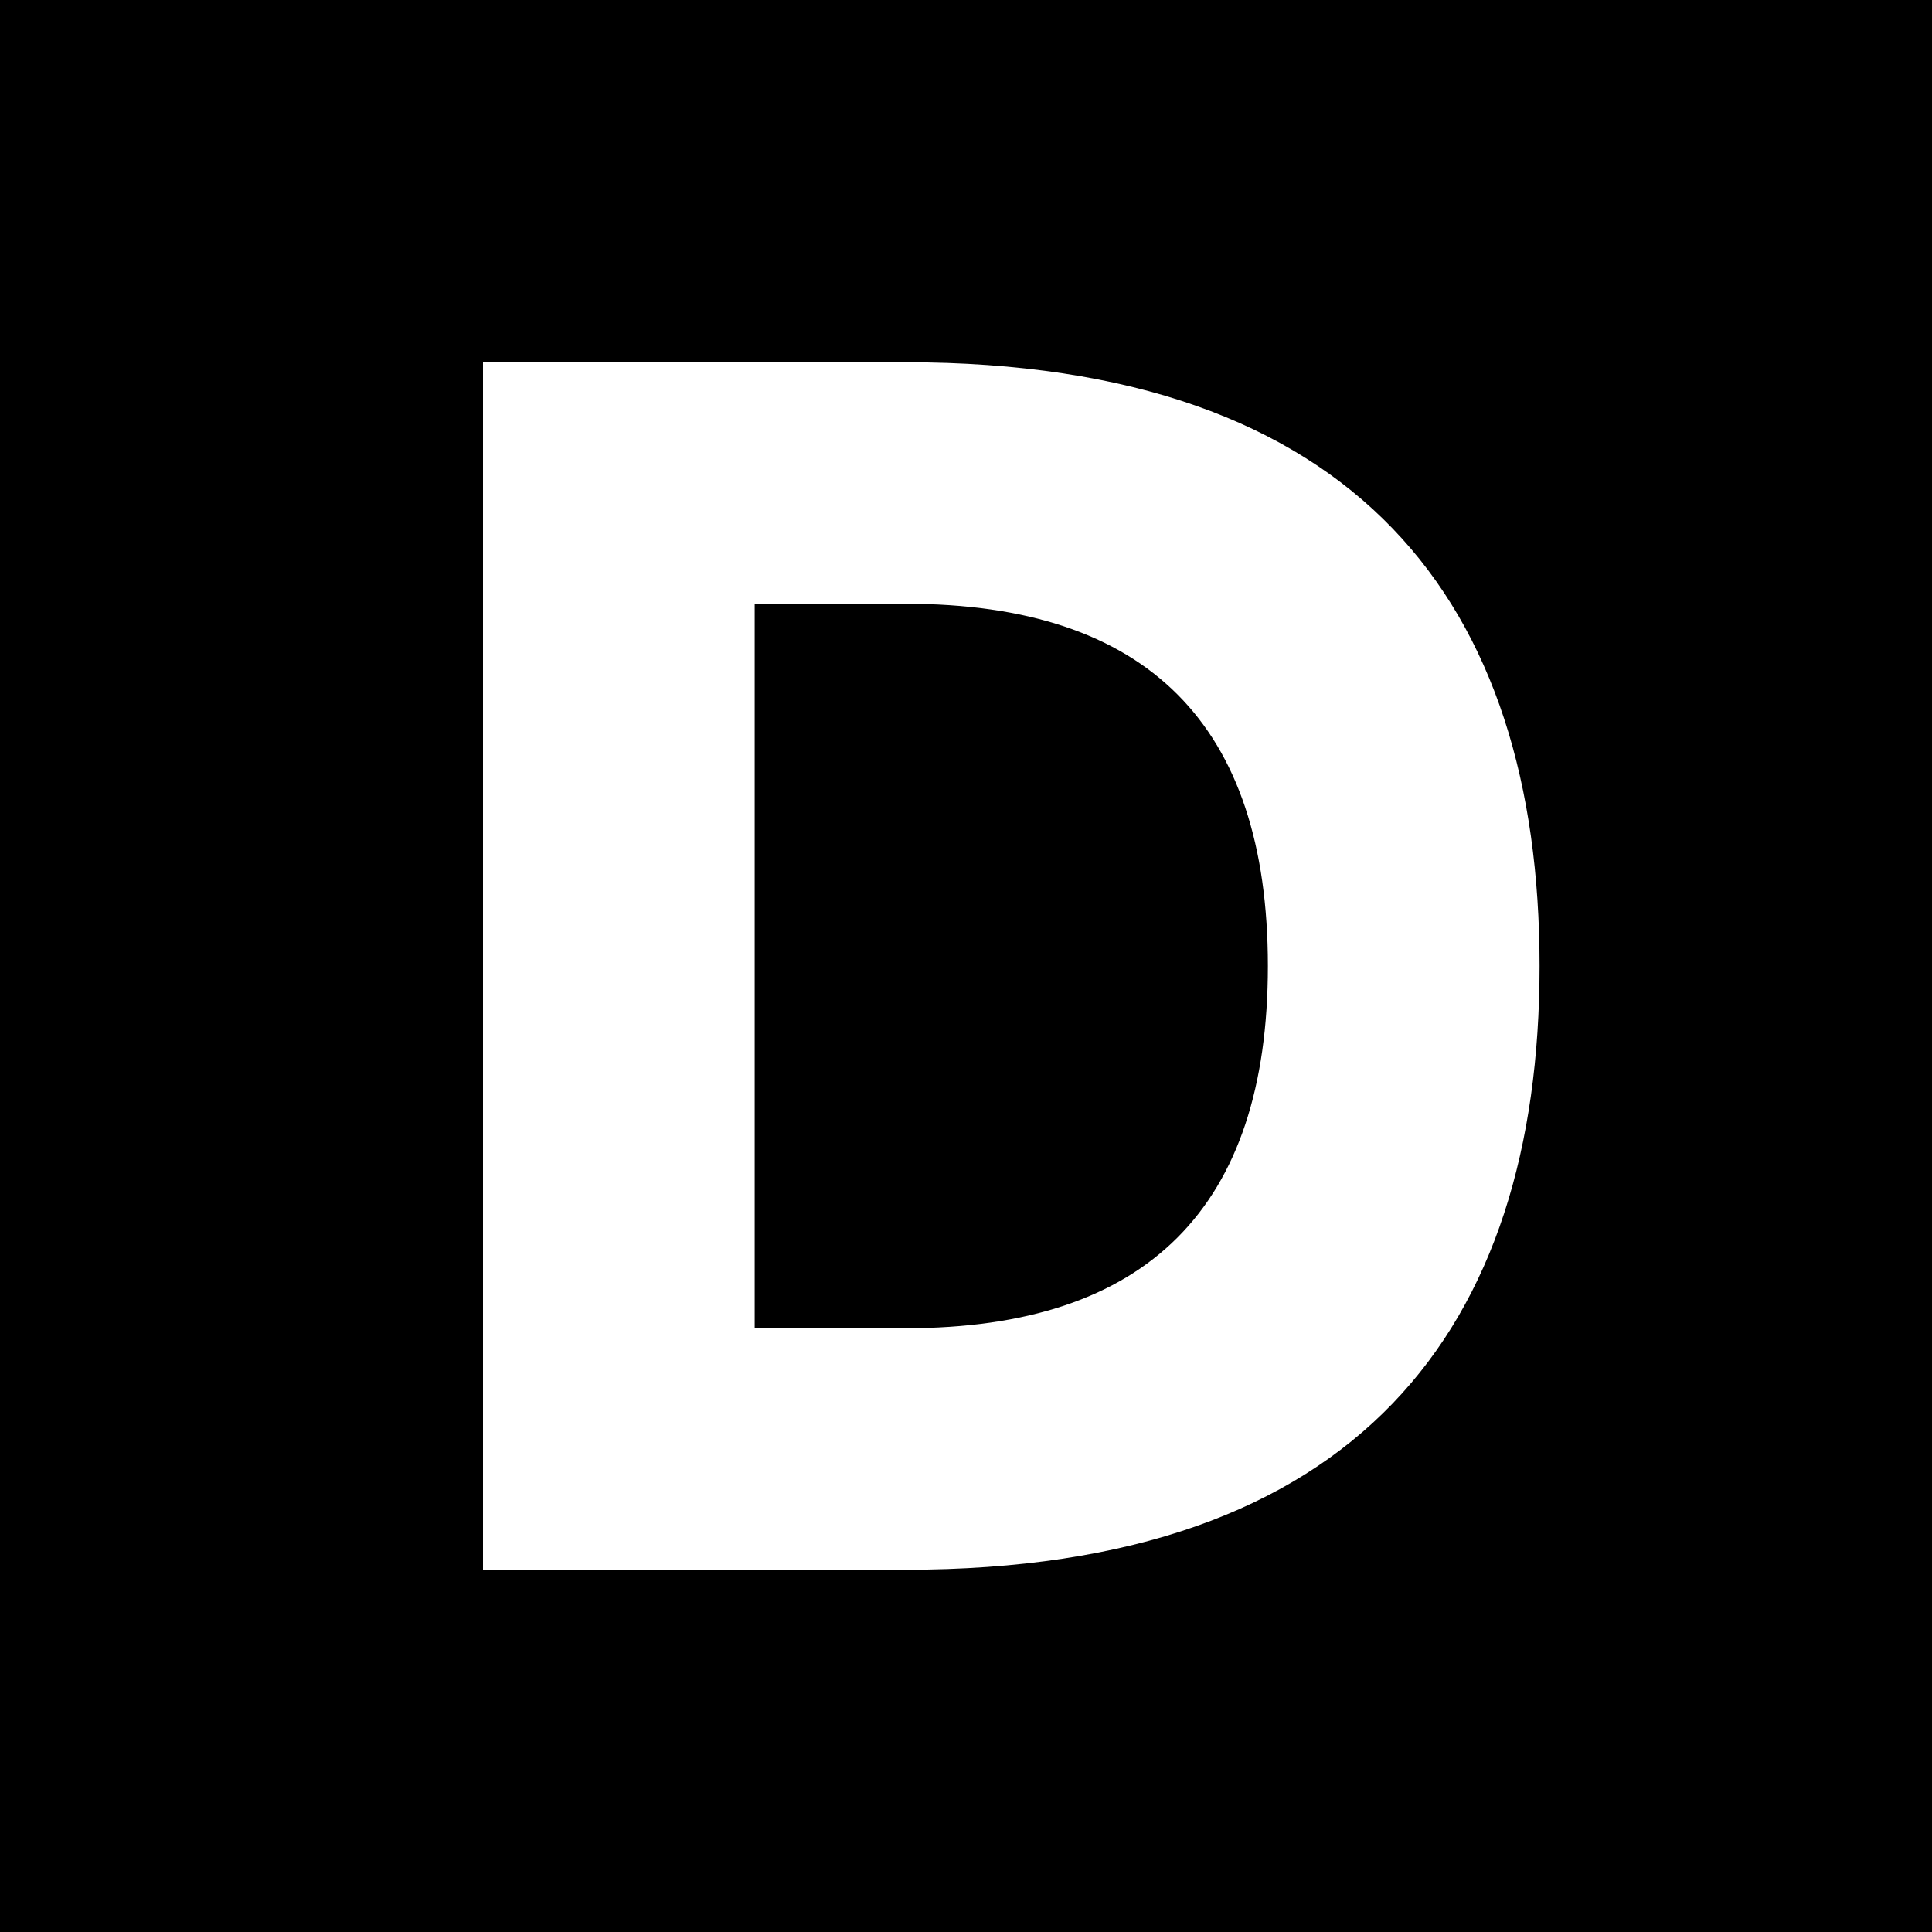
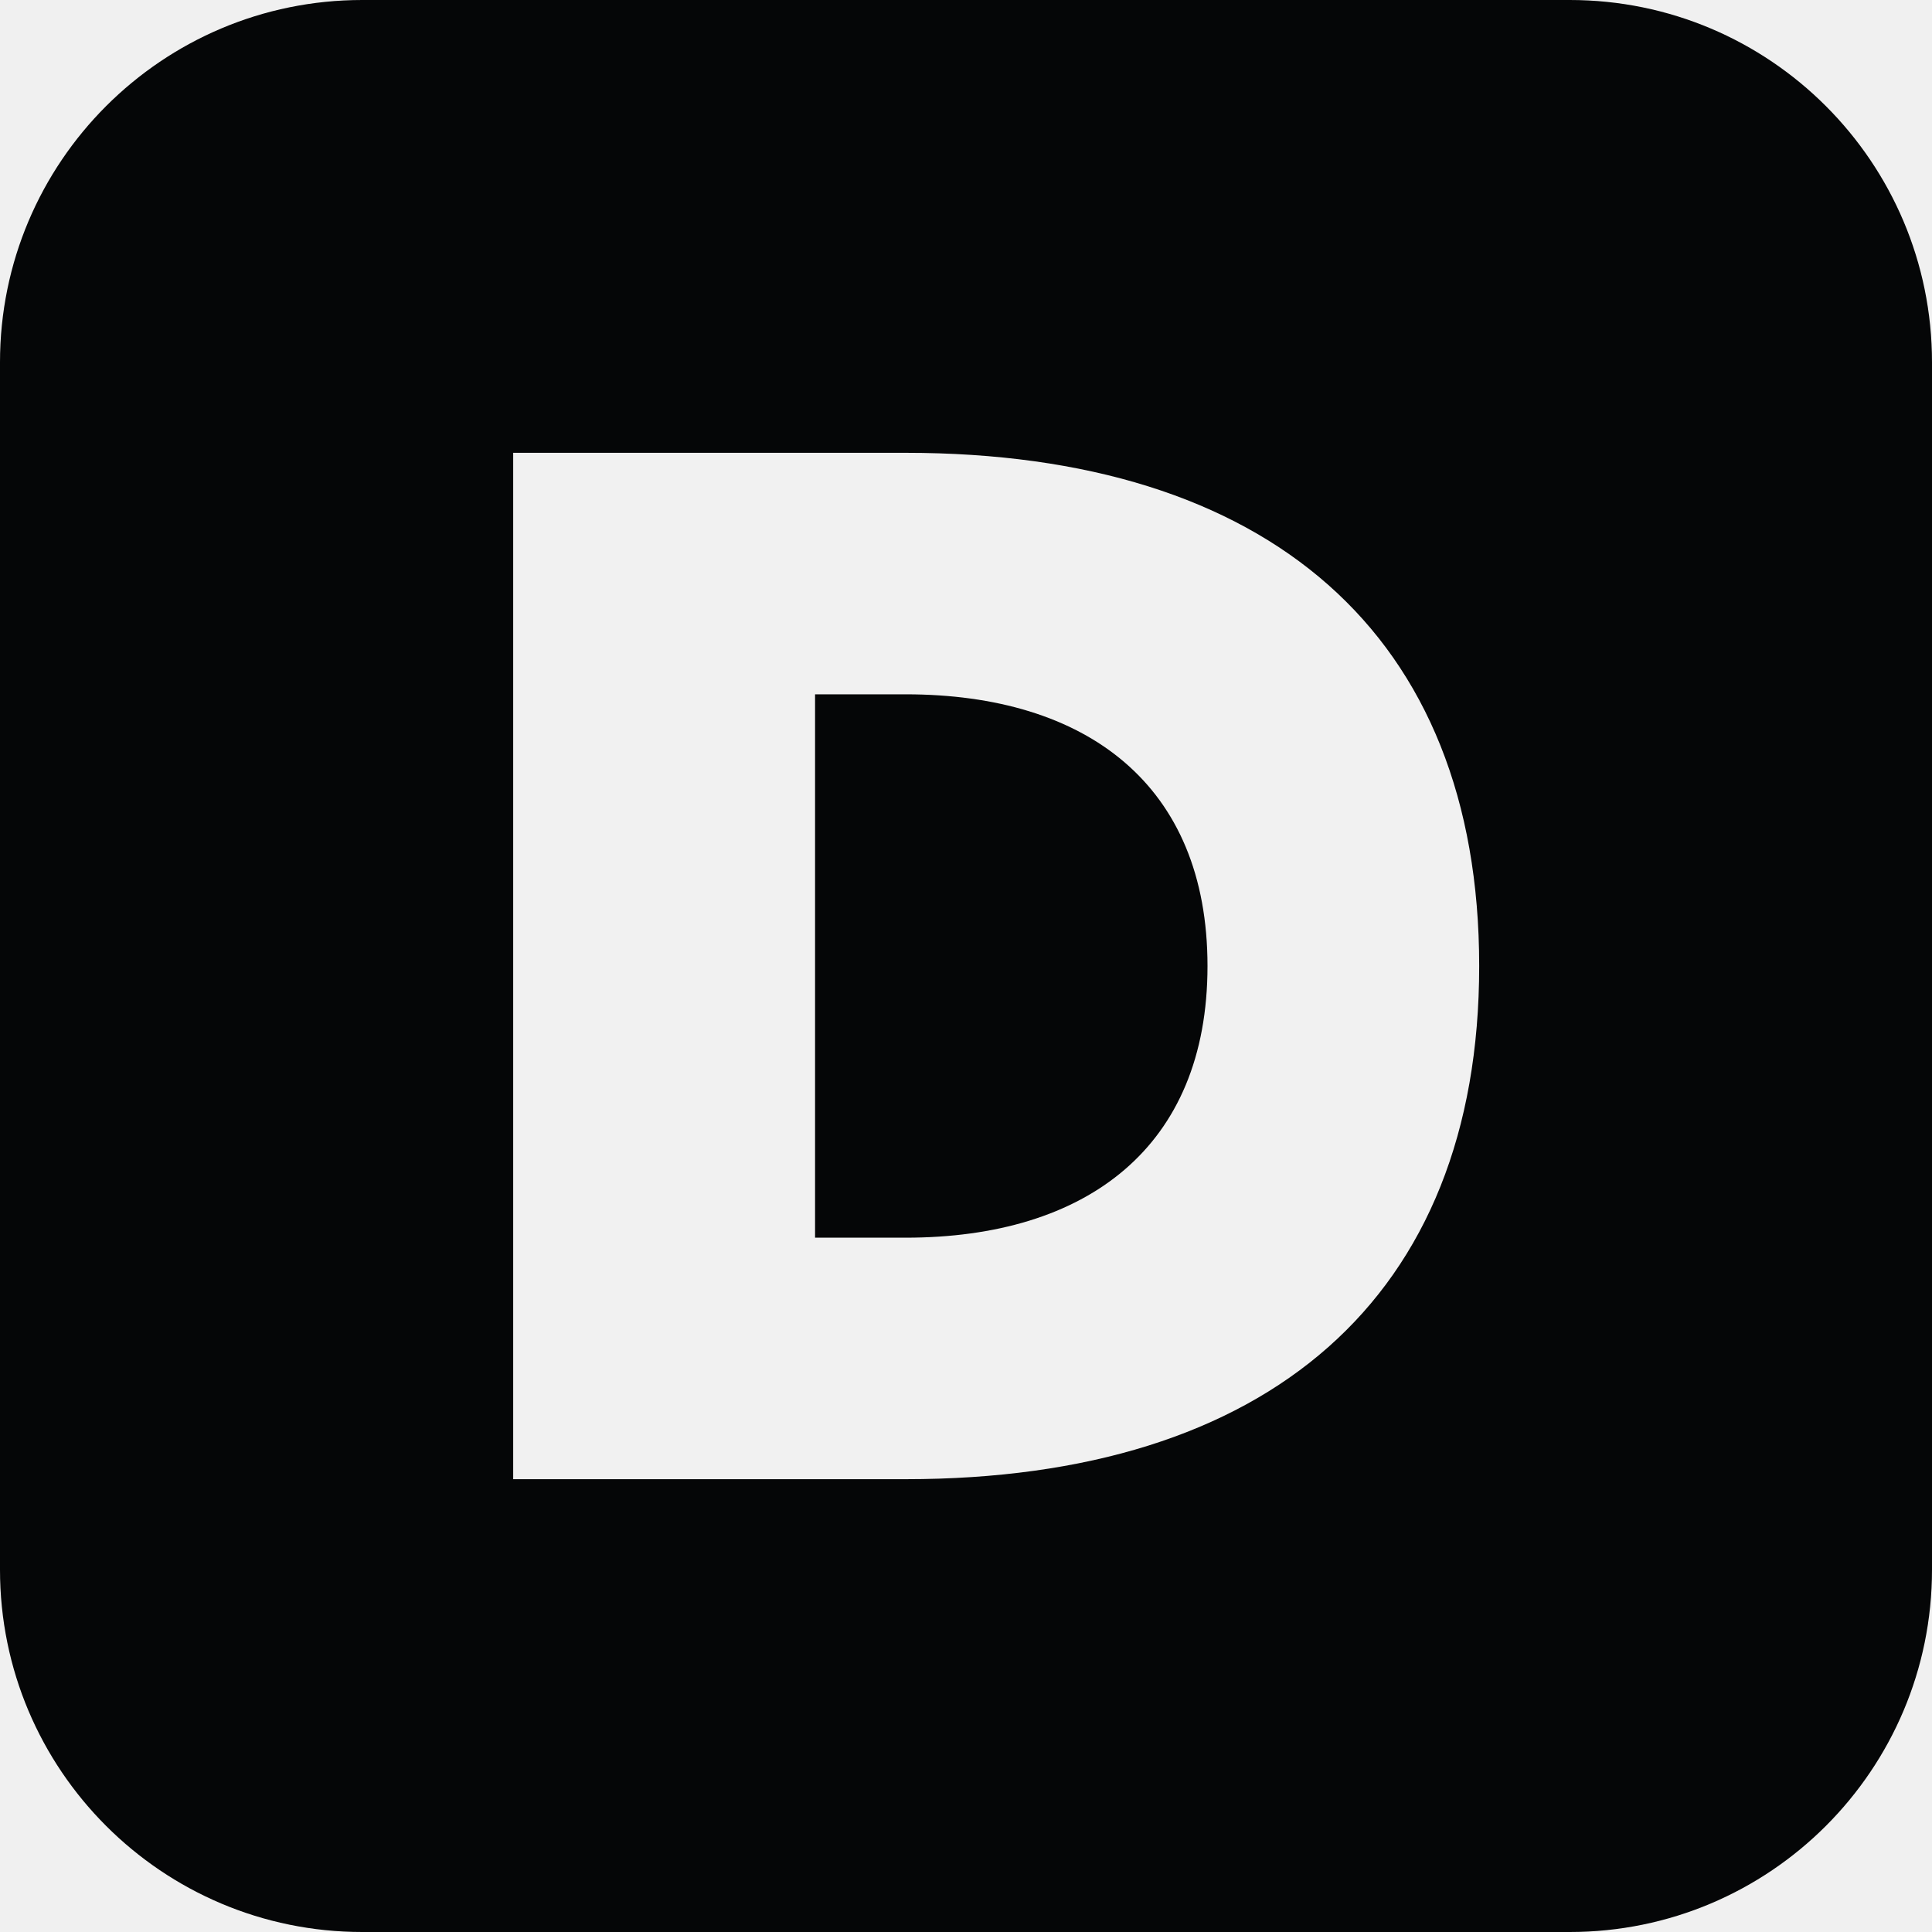
<svg xmlns="http://www.w3.org/2000/svg" viewBox="0 0 64 64">
-   <rect width="64" height="64" fill="#000" />
-   <path fill="#fff" fill-rule="evenodd" d="M16 12H30C45 12 51 20 51 32S45 52 30 52H16ZM25 20V44H30C38 44 42 40 42 32S38 20 30 20Z" />
+   <rect width="64" height="64" rx="12" fill="#050607" />
+   <path d="M17 15h13c12 0 19 6 19 17S42 49 30 49H17V15Zm10 8v18h3c6 0 10-3 10-9s-4-9-10-9h-3Z" fill="#f1f1f1" />
</svg>
